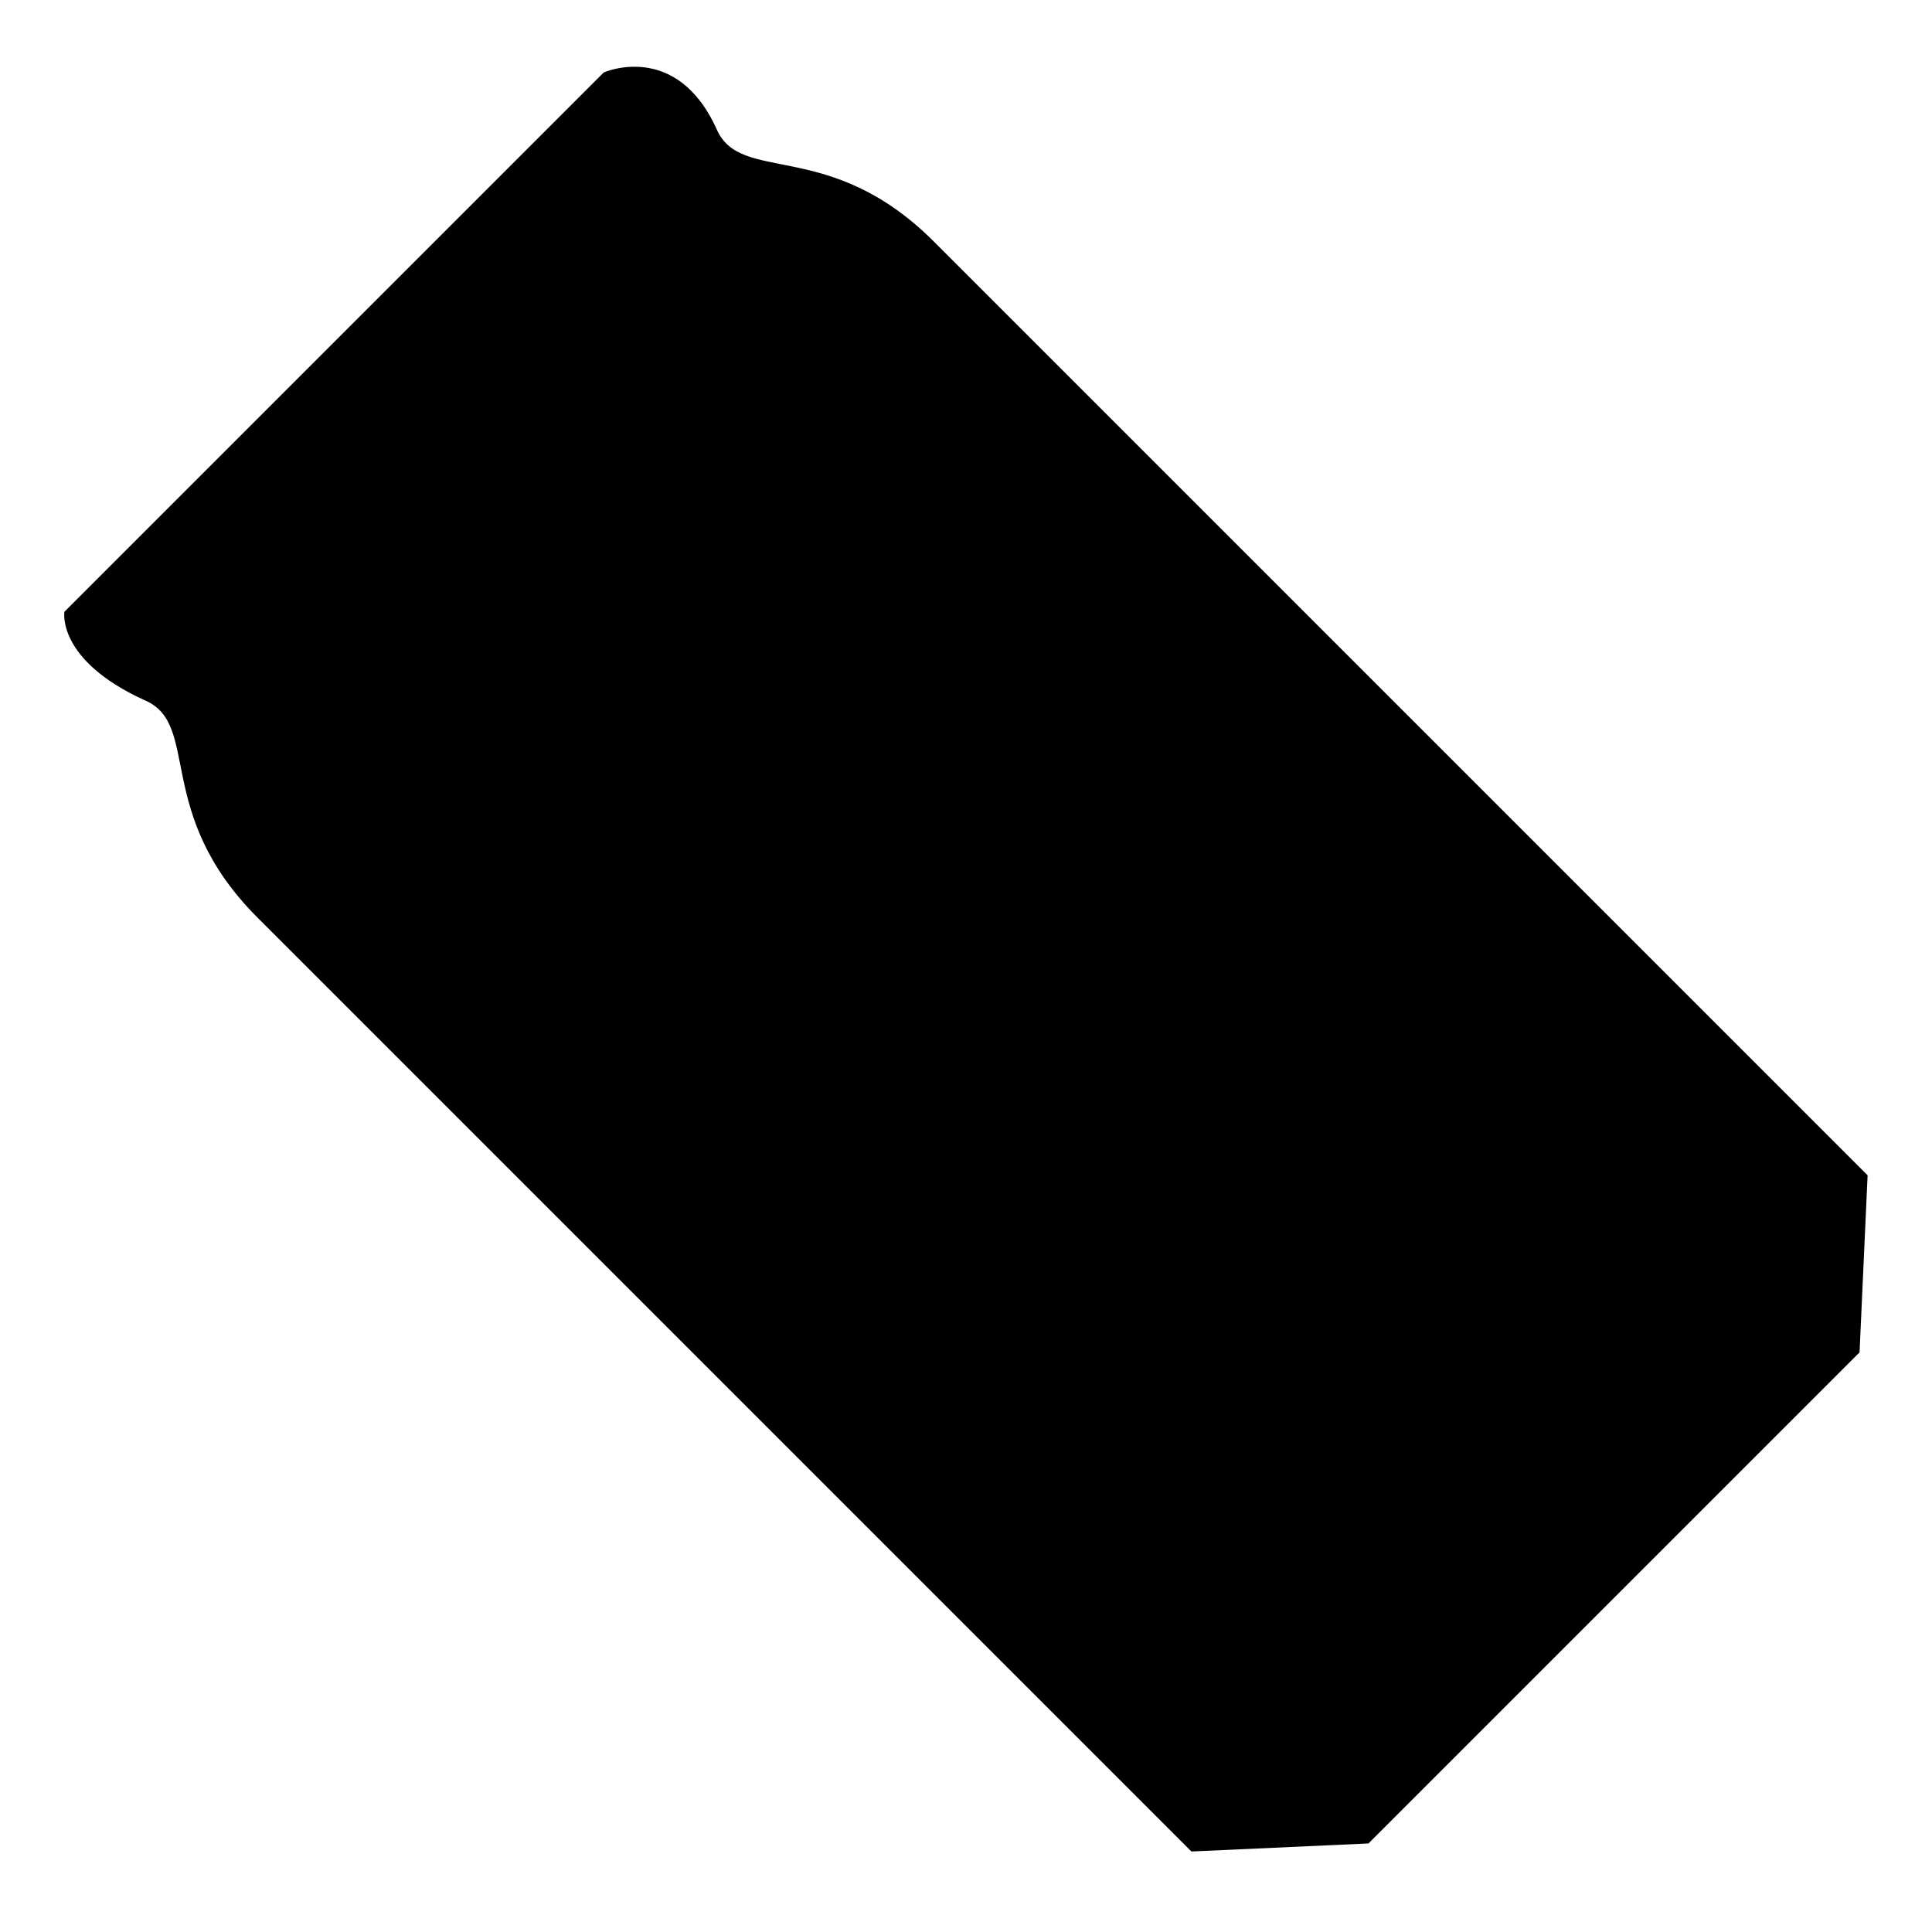
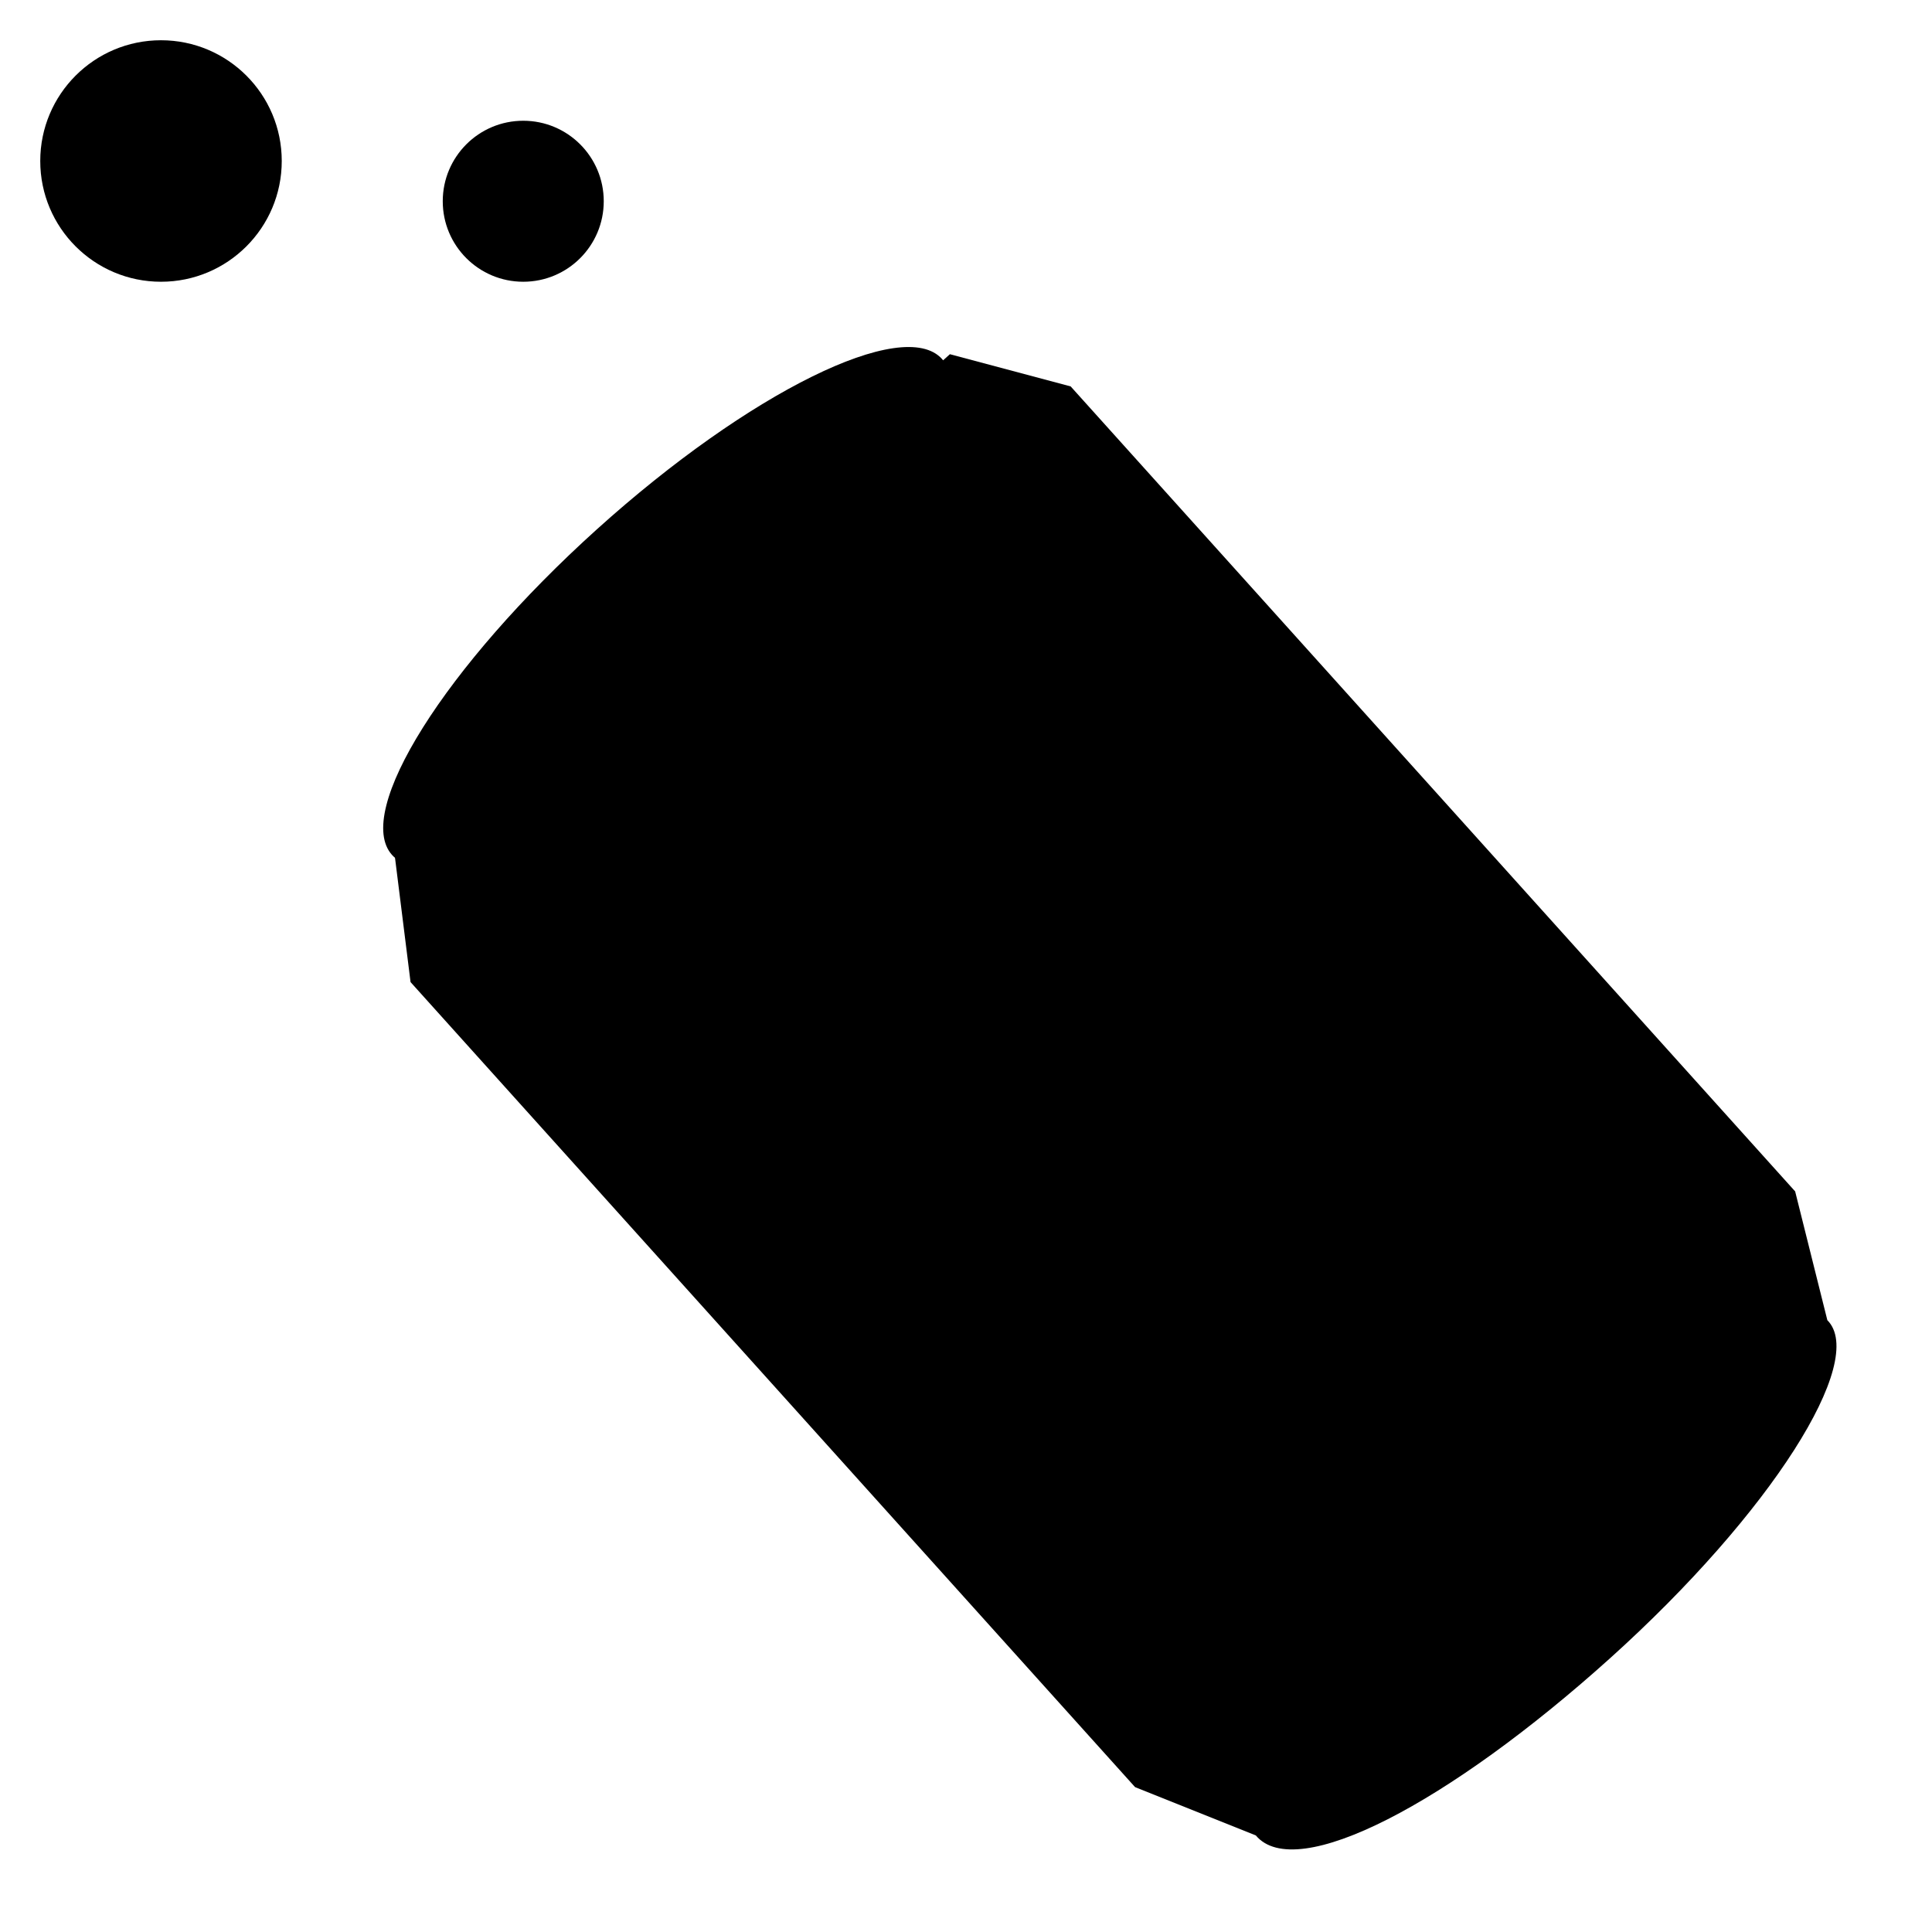
<svg xmlns="http://www.w3.org/2000/svg" version="1.0" width="24px" height="24px" viewBox="0 0 24 24" enable-background="new 0 0 24 24" xml:space="preserve">
  <g class="fill-none stroke-foreground">
-     <path stroke-width="1.5" stroke-miterlimit="10" d="M17,22.9L14.8,23c0,0-11.2-11.2-11.6-11.6   C1.9,10.1,2.5,9,1.8,8.7c-1.1-0.5-1-1.1-1-1.1l6.7-6.7c0,0,0.9-0.4,1.4,0.7c0.3,0.7,1.4,0.1,2.7,1.4C12,3.4,23.2,14.6,23.2,14.6   l-0.1,2.2L17,22.9z" />
+     <ellipse transform="matrix(0.7426 -0.6697 0.6697 0.7426 -2.9002 7.529)" stroke-width="1.5" stroke-miterlimit="10" cx="8.3" cy="7.5" rx="4.6" ry="1.3" />
+     <path stroke-width="1.5" stroke-miterlimit="10" d="M11.8,4.4l1.5,0.4l9,10l0.4,1.6    c0.5,0.5-0.7,2.4-2.7,4.2c-2,1.8-3.9,2.8-4.4,2.2l-1.5-0.6l-9-10l-0.2-1.6" />
+     <circle stroke-miterlimit="10" cx="2" cy="2" r="1.5" />
+     <circle stroke-miterlimit="10" cx="6.5" cy="2.5" r="1" />
  </g>
  <g class="fill-foreground stroke-none">
-     <path d="M3.6,7.3l3-3C6.9,3.9,7.4,3.7,8,3.7c0.7,0,1.4,0.3,1.9,0.8L10.4,5L9.7,5.6c0,0-1.3-1.3-2-0.9L7.3,5.1   l1.3,1.3L7.9,7.2l-0.1,0L6.6,5.9L4.4,8.1L3.6,7.3z" />
-     <path d="M10.1,12.8c-0.8,0-1.6-0.4-2.2-1c-1.1-1.1-1.3-2.7-0.4-3.6c0.4-0.4,0.8-0.5,1.4-0.5c0.8,0,1.6,0.4,2.2,1   c0.6,0.6,0.9,1.2,1,1.9c0.1,0.7-0.1,1.2-0.5,1.7C11.2,12.6,10.7,12.8,10.1,12.8L10.1,12.8z M9.2,8.6C8.9,8.6,8.6,8.8,8.4,9   C8.1,9.2,8,9.7,8.1,10.1c0.1,0.4,0.3,0.7,0.6,1c0.4,0.4,0.9,0.6,1.3,0.6c0.3,0,0.6-0.1,0.8-0.3c0.5-0.5,0.4-1.5-0.3-2.2   C10.1,8.9,9.7,8.6,9.2,8.6z" />
-     <path d="M14.6,18.4l3.2-3.2l0.8,0.8l-0.6,0.7c0,0,0.5-0.6,1.7,0.6c0.2,0.2,0.3,0.3,0.4,0.4l-0.7,0.7   c-0.1-0.2-0.3-0.3-0.4-0.4c-0.2-0.2-0.7-0.7-1.3-0.7l-0.3,0l-2,2L14.6,18.4z" />
-     <path d="M13.1,16.9l0.5-0.5c0,0-0.9,0.2-1.7-0.7c-1.1-1.1-1.1-1.8-0.5-2.4l2.2-2.2l0.7,0.7l-1.9,1.9   C12.2,14,12,14.5,12.5,15c0.4,0.4,0.8,0.8,1.3,0.8c0.2,0,0.4-0.1,0.6-0.2l1.9-1.9l0.8,0.8l-3.2,3.2L13.1,16.9z" />
+     <path d="M16.7,15.8h-0.9V17h-1.7v-1.2h-3.5v-1.9l3.1-3.8h2.1v4.2h0.9V15.8z M14.1,14.3v-2.6L12.2,14v0.2H14.1z" />
  </g>
</svg>
